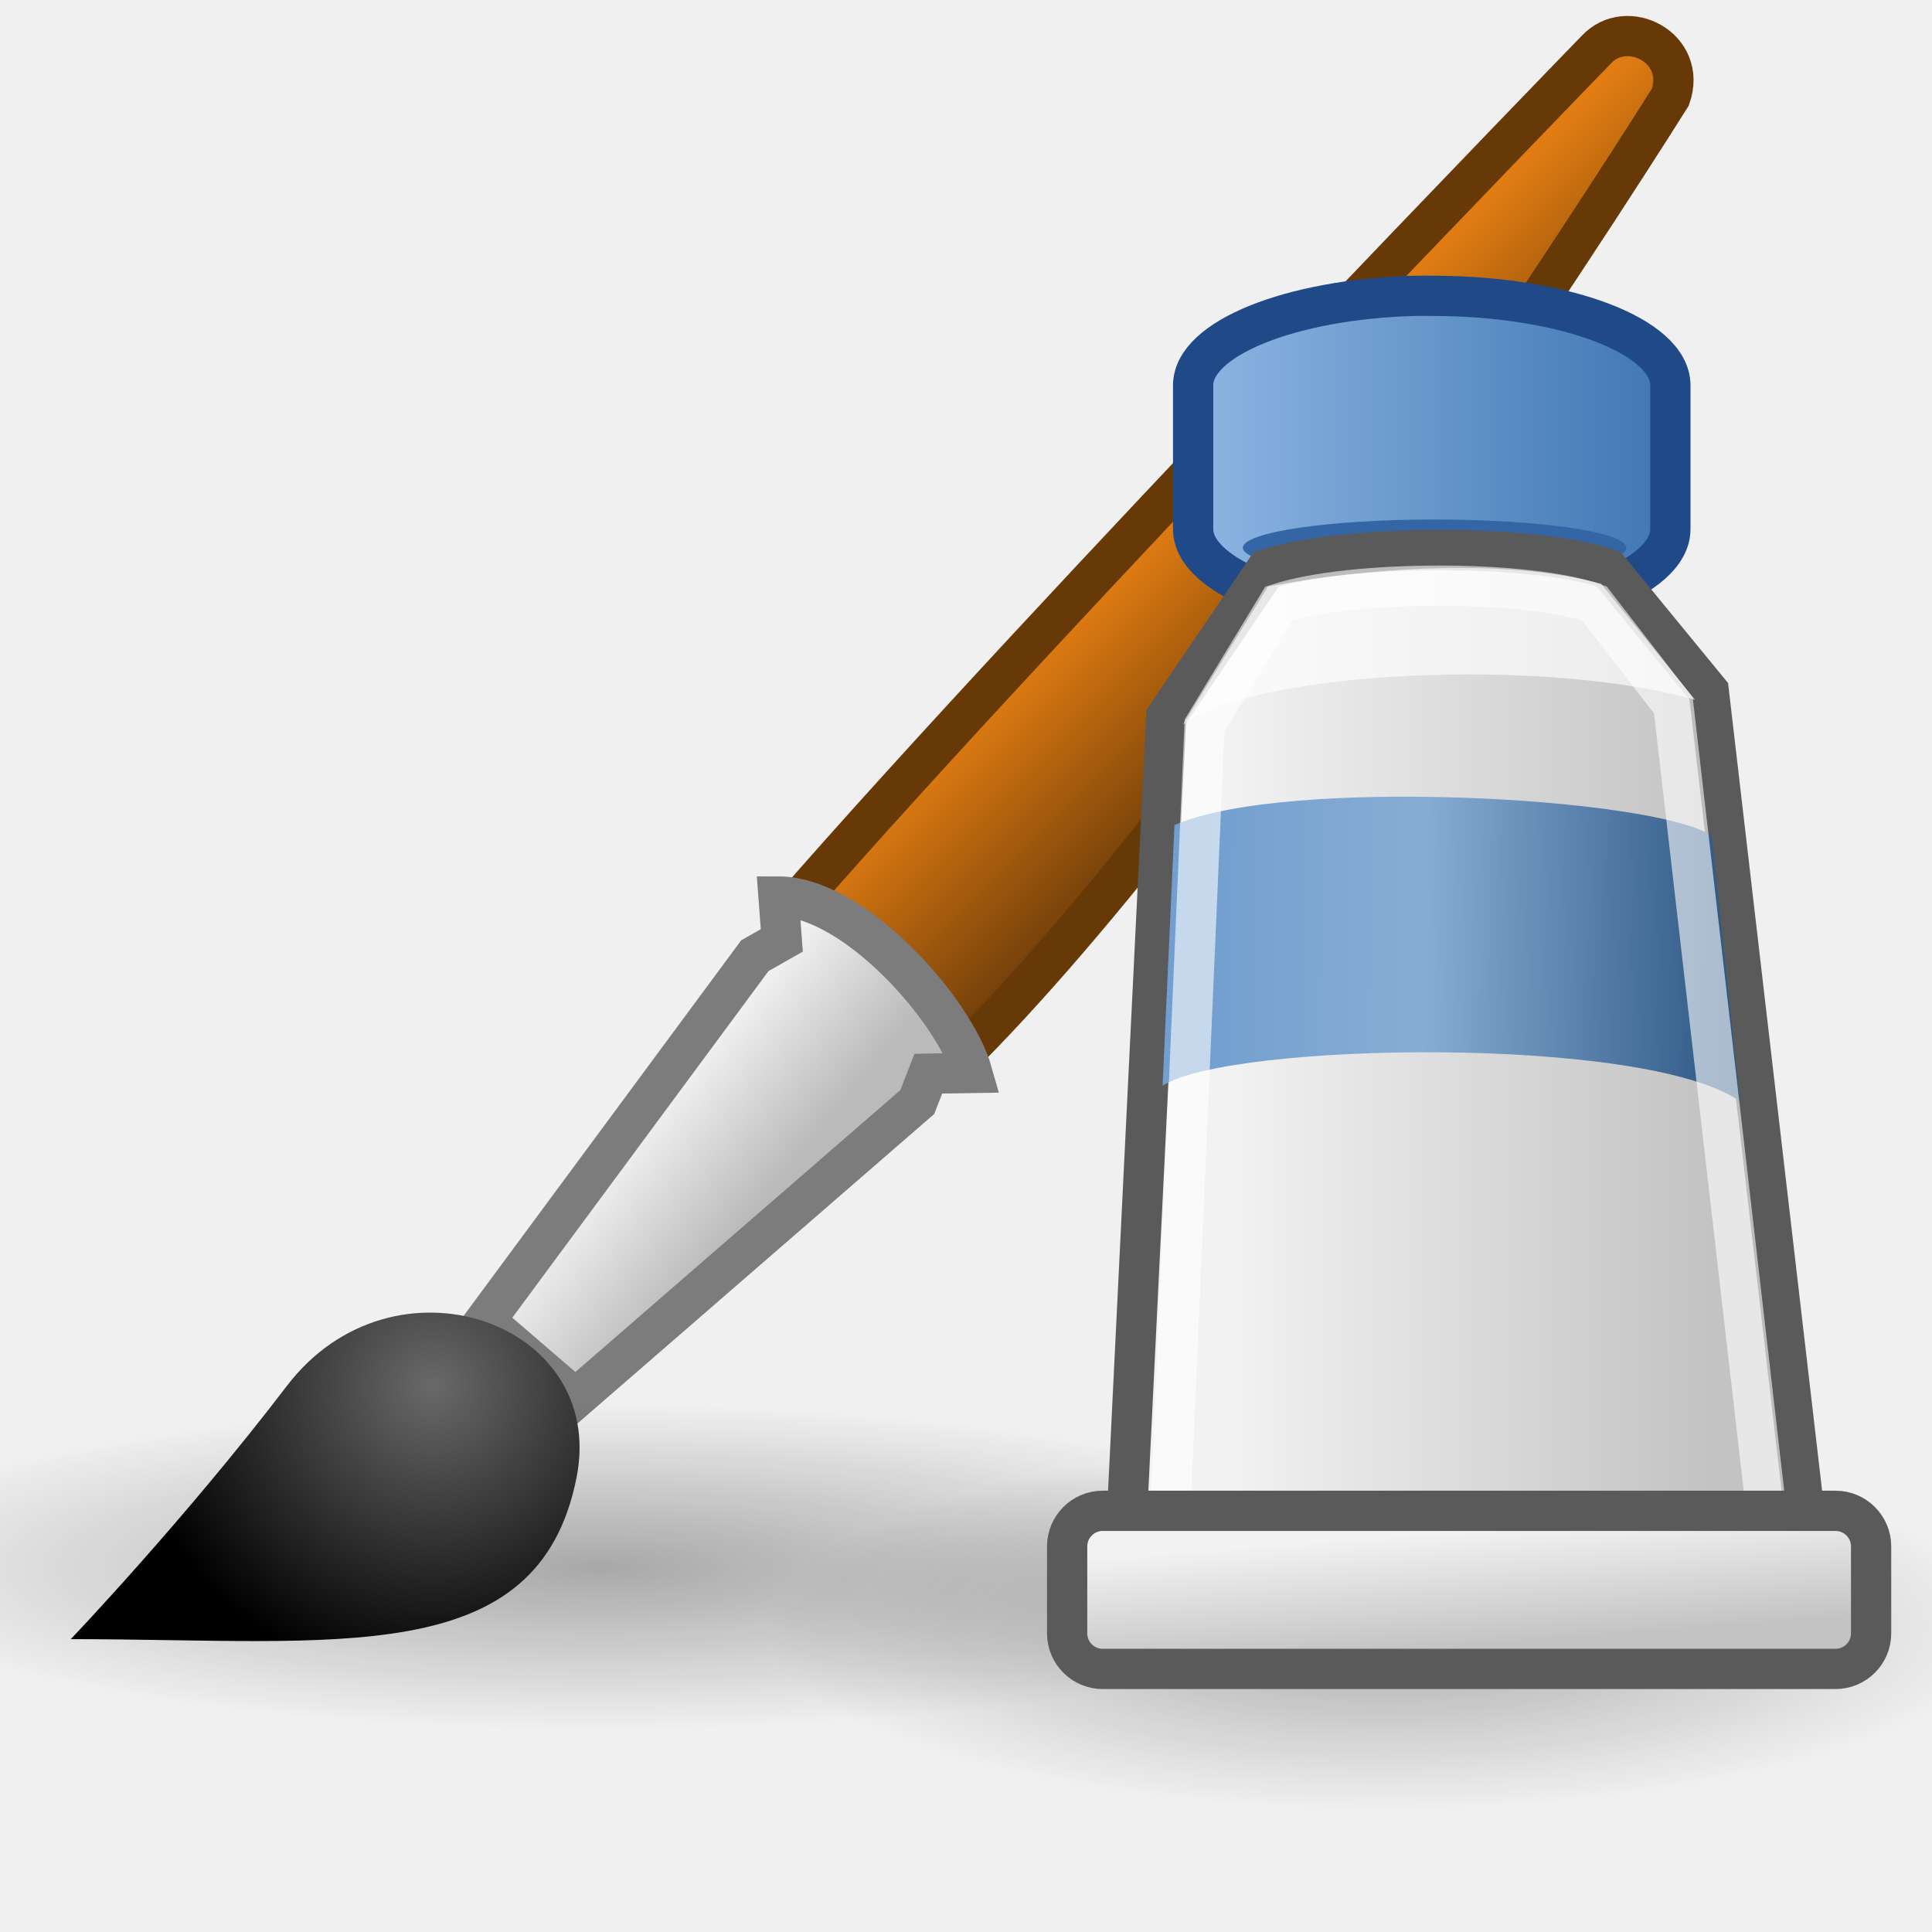
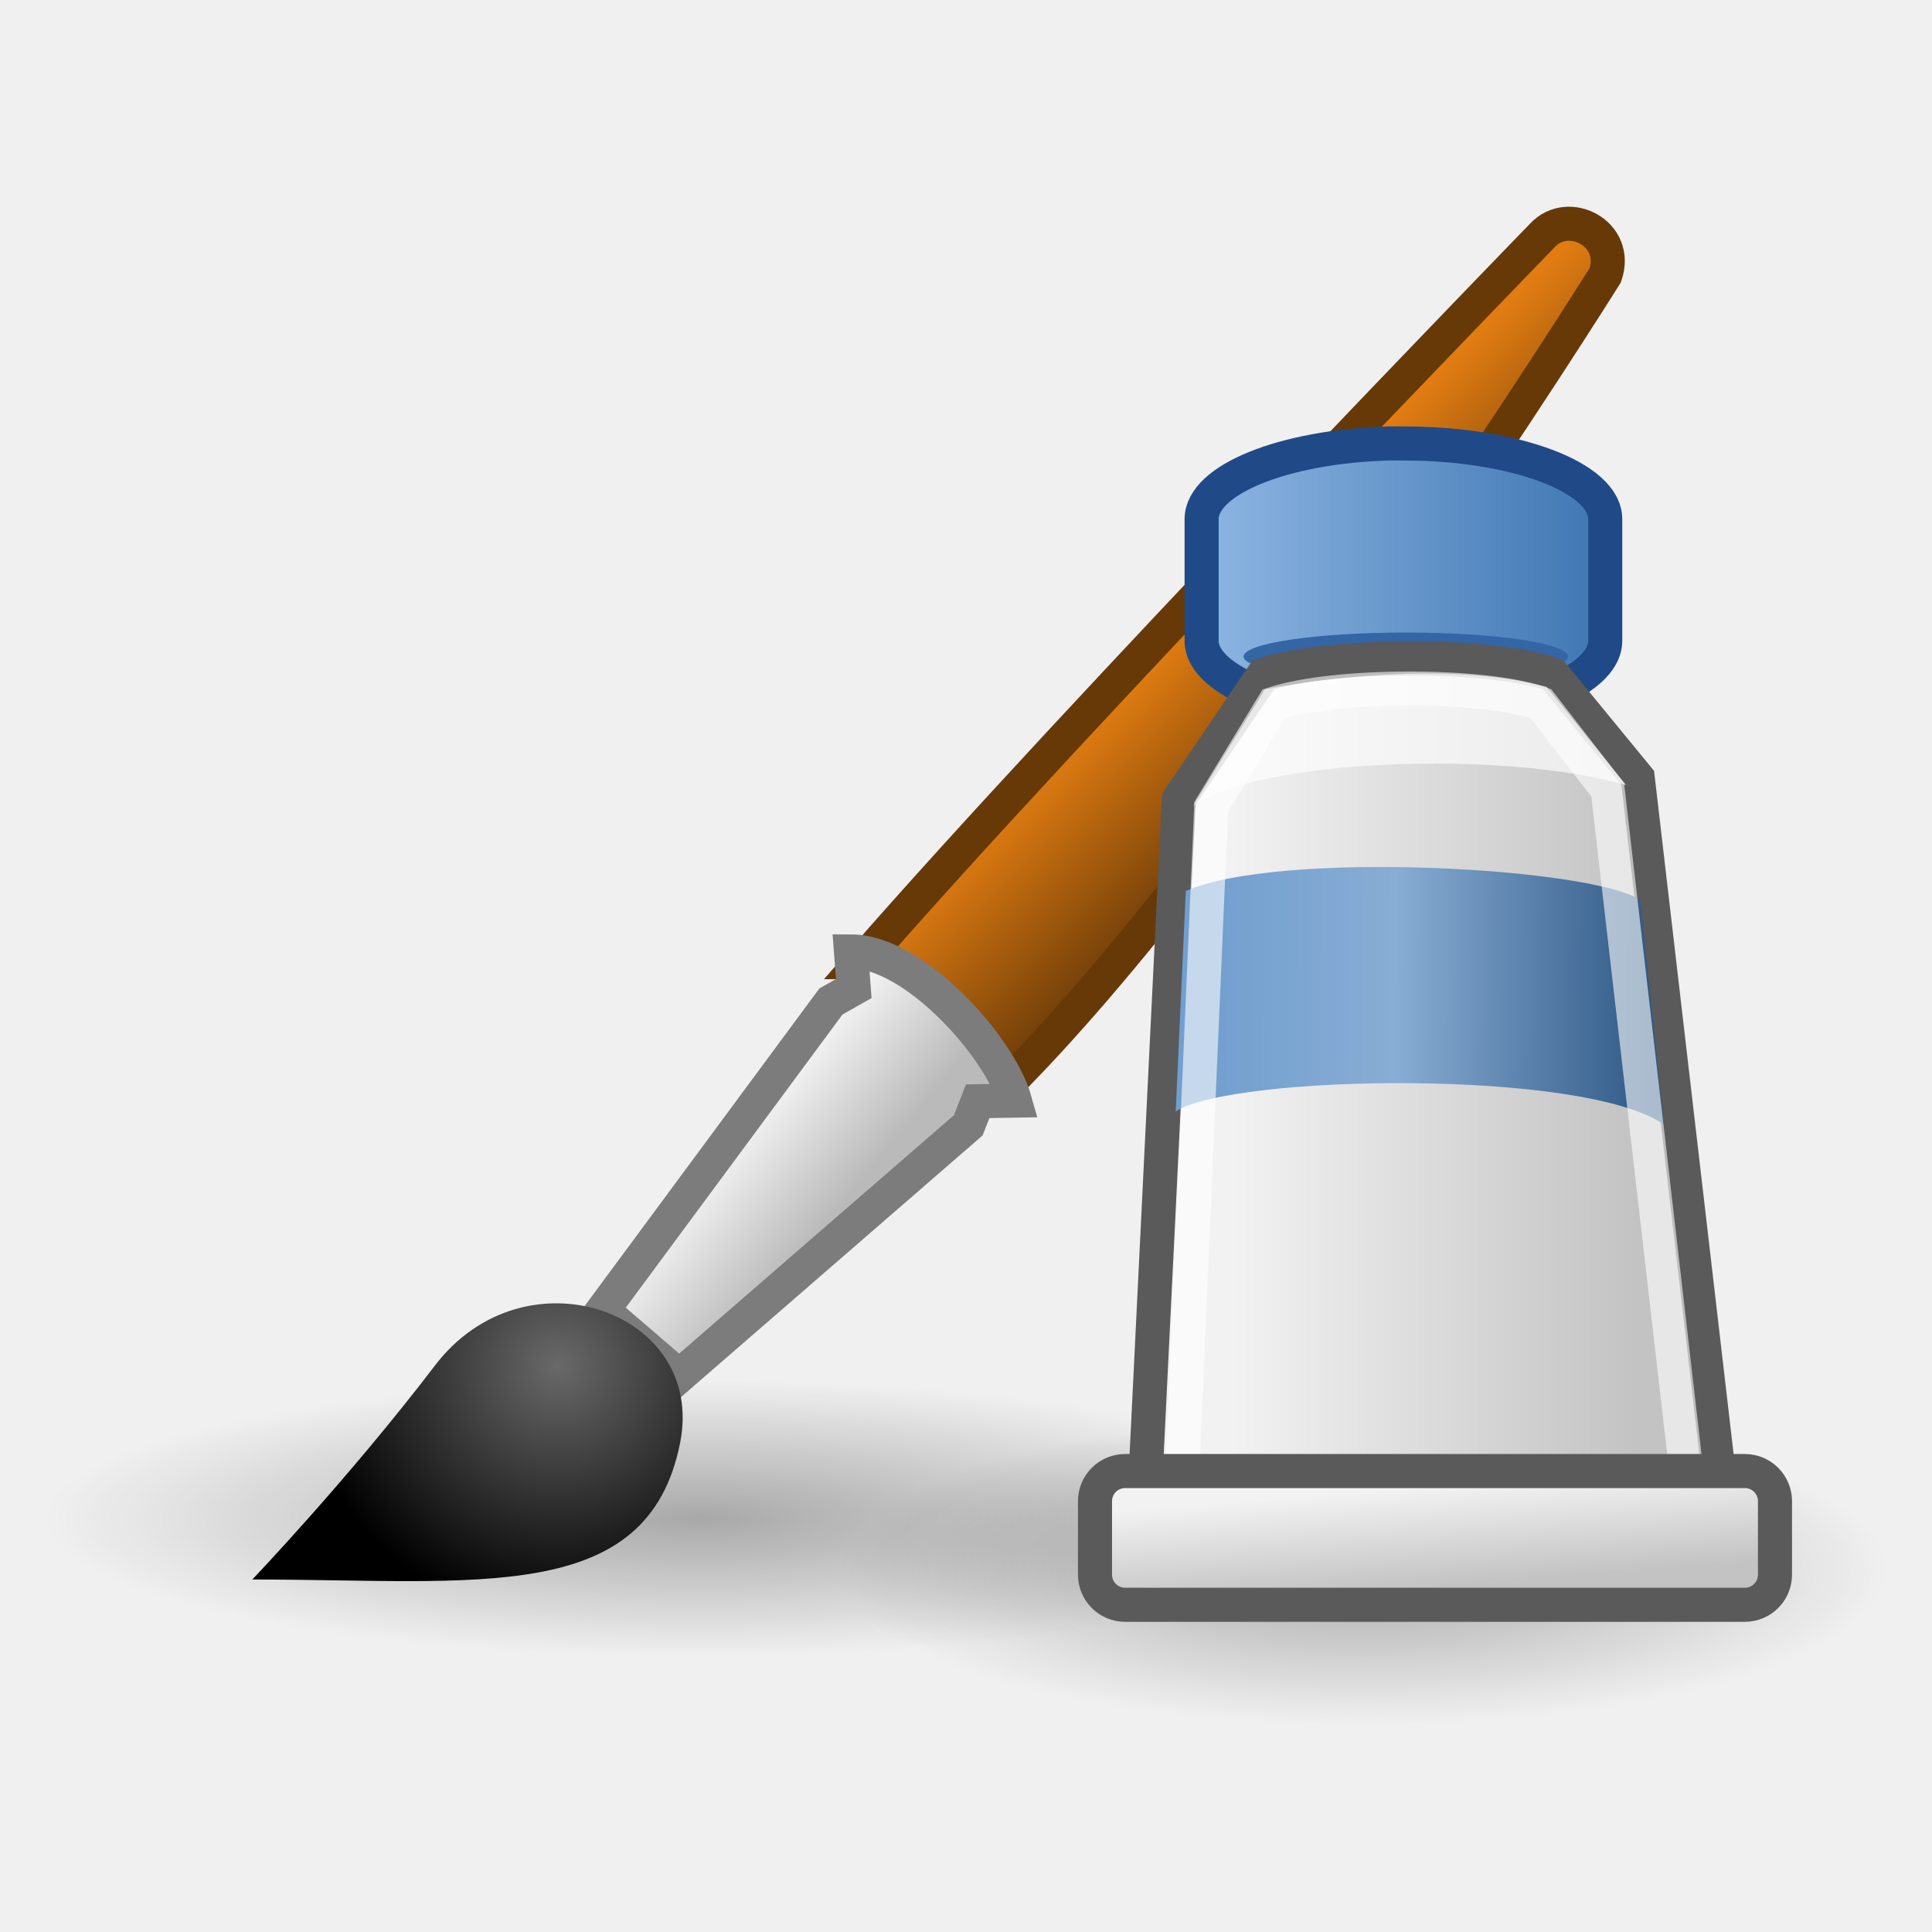
- <svg xmlns="http://www.w3.org/2000/svg" xmlns:xlink="http://www.w3.org/1999/xlink" width="48px" height="48px" id="svg9121" version="1.1">
+ <svg xmlns="http://www.w3.org/2000/svg" xmlns:xlink="http://www.w3.org/1999/xlink" width="22" height="22" id="svg9121" version="1.1">
  <defs id="defs3">
    <linearGradient id="linearGradient6748">
      <stop style="stop-color:#729fcf;stop-opacity:1;" offset="0" id="stop6750" />
      <stop id="stop4588" offset="0.414" style="stop-color:#88add4;stop-opacity:1" />
      <stop style="stop-color:#2b5582;stop-opacity:1;" offset="1" id="stop6752" />
    </linearGradient>
    <linearGradient id="linearGradient6721">
      <stop style="stop-color:#90b8e4;stop-opacity:1" offset="0" id="stop6723" />
      <stop style="stop-color:#3c74b1;stop-opacity:1;" offset="1" id="stop6725" />
    </linearGradient>
    <linearGradient id="linearGradient6651">
      <stop style="stop-color:#f2f2f2;stop-opacity:1;" offset="0" id="stop6653" />
      <stop style="stop-color:#c3c3c3;stop-opacity:1;" offset="1" id="stop6655" />
    </linearGradient>
    <linearGradient id="linearGradient6629">
      <stop style="stop-color:#aeaeae;stop-opacity:1;" offset="0" id="stop6631" />
      <stop style="stop-color:#c4c4c4;stop-opacity:0;" offset="1" id="stop6633" />
    </linearGradient>
    <linearGradient id="linearGradient6975">
      <stop style="stop-color:#000000;stop-opacity:1;" offset="0" id="stop6977" />
      <stop style="stop-color:#000000;stop-opacity:0;" offset="1" id="stop6979" />
    </linearGradient>
    <linearGradient id="linearGradient6963">
      <stop style="stop-color:#696969;stop-opacity:1;" offset="0" id="stop6965" />
      <stop style="stop-color:#000000;stop-opacity:1;" offset="1" id="stop6967" />
    </linearGradient>
    <linearGradient id="linearGradient6951">
      <stop style="stop-color:#6e3d09;stop-opacity:1;" offset="0" id="stop6953" />
      <stop style="stop-color:#e07c12;stop-opacity:1;" offset="1" id="stop6955" />
    </linearGradient>
    <linearGradient id="linearGradient6939">
      <stop style="stop-color:#f4f4f4;stop-opacity:1" offset="0" id="stop6941" />
      <stop style="stop-color:#bababa;stop-opacity:1" offset="1" id="stop6943" />
    </linearGradient>
-     <linearGradient xlink:href="#linearGradient6939" id="linearGradient6945" x1="19.395" y1="30.001" x2="22.297" y2="32.376" gradientUnits="userSpaceOnUse" gradientTransform="translate(-3.90695,-1.802856)" />
-     <linearGradient xlink:href="#linearGradient6951" id="linearGradient6957" x1="30.934" y1="24.743" x2="26.904" y2="20.713" gradientUnits="userSpaceOnUse" gradientTransform="translate(-3.90695,-1.802856)" />
-     <radialGradient xlink:href="#linearGradient6963" id="radialGradient6969" cx="15.415" cy="35.357" fx="15.415" fy="35.357" r="7.579" gradientTransform="matrix(0.994655,3.262876e-16,6.564546e-13,0.969322,-4.583017,0.165919)" gradientUnits="userSpaceOnUse" />
-     <radialGradient xlink:href="#linearGradient6975" id="radialGradient6981" cx="26.782" cy="42.343" fx="26.782" fy="42.343" r="14.407" gradientTransform="matrix(1,0,0,0.282209,1.679212e-15,30.39355)" gradientUnits="userSpaceOnUse" />
-     <radialGradient xlink:href="#linearGradient6975" id="radialGradient6903" gradientUnits="userSpaceOnUse" gradientTransform="matrix(1,0,0,0.282209,2.936128e-15,30.39355)" cx="26.782" cy="42.343" fx="26.782" fy="42.343" r="14.407" />
-     <linearGradient xlink:href="#linearGradient6651" id="linearGradient7010" gradientUnits="userSpaceOnUse" gradientTransform="matrix(0.737307,0,0,0.770854,-8.532023,7.121636)" x1="60.169" y1="40.12" x2="60.441" y2="43.87" />
-     <linearGradient xlink:href="#linearGradient6748" id="linearGradient7014" gradientUnits="userSpaceOnUse" gradientTransform="matrix(0.718914,0,0,0.718914,-1.897103,-22.42481)" x1="44.075" y1="64.137" x2="62.768" y2="64.26" />
-     <linearGradient xlink:href="#linearGradient6651" id="linearGradient7020" gradientUnits="userSpaceOnUse" gradientTransform="matrix(0.71944,0,0,0.718914,-7.696252,9.471728)" x1="53.169" y1="24.245" x2="69.691" y2="24.245" />
-     <linearGradient xlink:href="#linearGradient6721" id="linearGradient7025" gradientUnits="userSpaceOnUse" gradientTransform="matrix(0.862482,0,0,0.580718,-16.25697,11.01348)" x1="52.718" y1="2.316" x2="67.466" y2="2.316" />
+     <linearGradient xlink:href="#linearGradient6939" id="linearGradient6945" x1="19.395" y1="30.001" x2="22.297" y2="32.376" gradientUnits="userSpaceOnUse" gradientTransform="matrix(0.3876356,0,0,0.3876356,0.6776033,27.50155)" />
+     <linearGradient xlink:href="#linearGradient6951" id="linearGradient6957" x1="30.934" y1="24.743" x2="26.904" y2="20.713" gradientUnits="userSpaceOnUse" gradientTransform="matrix(0.3876356,0,0,0.3876356,0.6776033,27.50155)" />
+     <radialGradient xlink:href="#linearGradient6963" id="radialGradient6969" cx="15.415" cy="35.357" fx="15.415" fy="35.357" r="7.579" gradientTransform="matrix(0.3855637,0,0,0.3757437,0.4155353,28.26471)" gradientUnits="userSpaceOnUse" />
+     <radialGradient xlink:href="#linearGradient6975" id="radialGradient6981" cx="26.782" cy="42.343" fx="26.782" fy="42.343" r="14.407" gradientTransform="matrix(0.5187999,0,0,0.1093943,-5.919742,38.66057)" gradientUnits="userSpaceOnUse" />
+     <radialGradient xlink:href="#linearGradient6975" id="radialGradient6903" gradientUnits="userSpaceOnUse" gradientTransform="matrix(0.4144693,0,0,0.122847,4.428356,38.67239)" cx="26.782" cy="42.343" fx="26.782" fy="42.343" r="14.407" />
+     <linearGradient xlink:href="#linearGradient6651" id="linearGradient7010" gradientUnits="userSpaceOnUse" gradientTransform="matrix(0.2858065,0,0,0.2988105,-1.11524,30.961)" x1="60.169" y1="40.12" x2="60.441" y2="43.87" />
+     <linearGradient xlink:href="#linearGradient6748" id="linearGradient7014" gradientUnits="userSpaceOnUse" gradientTransform="matrix(0.2786767,0,0,0.2786767,1.456691,19.50774)" x1="44.075" y1="64.137" x2="62.768" y2="64.26" />
+     <linearGradient xlink:href="#linearGradient6651" id="linearGradient7020" gradientUnits="userSpaceOnUse" gradientTransform="matrix(0.2788806,0,0,0.2786767,-0.7912647,31.87198)" x1="53.169" y1="24.245" x2="69.691" y2="24.245" />
+     <linearGradient xlink:href="#linearGradient6721" id="linearGradient7025" gradientUnits="userSpaceOnUse" gradientTransform="matrix(0.3343288,0,0,0.225107,-4.109705,32.46961)" x1="52.718" y1="2.316" x2="67.466" y2="2.316" />
  </defs>
-   <g id="layer1">
-     <path transform="matrix(1.069224,0,0,1.122975,5.769028,-7.11616)" d="M 41.189 42.343 A 14.407 4.066 0 1 1  12.374,42.343 A 14.407 4.066 0 1 1  41.189 42.343 z" id="path6901" style="opacity:0.3;color:#000000;fill:url(#radialGradient6903);fill-opacity:1;fill-rule:nonzero;stroke:none;stroke-width:1;stroke-linecap:round;stroke-linejoin:miter;marker:none;marker-start:none;marker-mid:none;marker-end:none;stroke-miterlimit:4;stroke-dasharray:none;stroke-dashoffset:0;stroke-opacity:1;visibility:visible;display:inline;overflow:visible" />
-     <path style="opacity:1;color:#000000;fill:url(#linearGradient6957);fill-opacity:1;fill-rule:nonzero;stroke:#673907;stroke-width:1;stroke-linecap:round;stroke-linejoin:miter;marker:none;marker-start:none;marker-mid:none;marker-end:none;stroke-miterlimit:4;stroke-dasharray:none;stroke-dashoffset:0;stroke-opacity:1;visibility:visible;display:inline;overflow:visible" d="M 19.652,22.587 L 23.718,26.387 C 30.905,19.325 41.501,2.41 41.501,2.41 C 41.93,1.186 40.413,0.414 39.654,1.24 C 39.654,1.24 25.964,15.337 19.652,22.587 z " id="path6937" />
-     <path style="opacity:1;color:#000000;fill:url(#linearGradient6945);fill-opacity:1;fill-rule:nonzero;stroke:#7c7c7c;stroke-width:1;stroke-linecap:round;stroke-linejoin:miter;marker:none;marker-start:none;marker-mid:none;marker-end:none;stroke-miterlimit:4;stroke-dasharray:none;stroke-dashoffset:0;stroke-opacity:1;visibility:visible;display:inline;overflow:visible" d="M 12.05,32.814 L 14.297,34.748 L 22.789,27.381 L 23.064,26.675 L 24.159,26.657 C 23.721,25.095 21.217,22.274 19.342,22.274 L 19.424,23.364 L 18.754,23.744 L 12.05,32.814 z " id="path6935" />
-     <path style="opacity:0.3;color:#000000;fill:url(#radialGradient6981);fill-opacity:1;fill-rule:nonzero;stroke:none;stroke-width:1;stroke-linecap:round;stroke-linejoin:miter;marker:none;marker-start:none;marker-mid:none;marker-end:none;stroke-miterlimit:4;stroke-dasharray:none;stroke-dashoffset:0;stroke-opacity:1;visibility:visible;display:inline;overflow:visible" id="path6973" d="M 41.189 42.343 A 14.407 4.066 0 1 1  12.374,42.343 A 14.407 4.066 0 1 1  41.189 42.343 z" transform="matrix(1.33837,0,0,1,-20.9264,-3.409011)" />
-     <path style="opacity:1;color:#000000;fill:url(#radialGradient6969);fill-opacity:1;fill-rule:nonzero;stroke:none;stroke-width:0.2;stroke-linecap:round;stroke-linejoin:miter;marker:none;marker-start:none;marker-mid:none;marker-end:none;stroke-miterlimit:4;stroke-dasharray:none;stroke-dashoffset:0;stroke-opacity:1;visibility:visible;display:inline;overflow:visible" d="M 1.758,40.724 C 8.363,40.724 13.376,41.511 14.325,36.705 C 15.09,32.832 9.765,30.976 7.126,34.434 C 4.584,37.764 1.758,40.724 1.758,40.724 z " id="path6933" />
-     <path style="color:#000000;display:inline;overflow:visible;visibility:visible;fill:url(#linearGradient7025);fill-opacity:1;fill-rule:nonzero;stroke:#204a87;stroke-width:1;stroke-linecap:round;stroke-linejoin:miter;stroke-miterlimit:4;stroke-dasharray:none;stroke-dashoffset:0;stroke-opacity:1;marker:none;marker-start:none;marker-mid:none;marker-end:none" d="m 35.127,7.35 c -3.058,0.087 -5.484,1.056 -5.484,2.224 0,0.278 0,3.292 0,3.57 0,1.226 2.671,2.224 5.941,2.224 3.27,0 5.916,-0.999 5.916,-2.224 0,-0.278 0,-3.292 0,-3.57 0,-1.226 -2.646,-2.224 -5.916,-2.224 -0.153,0 -0.307,-0.004 -0.457,0 z" id="path6659" />
-     <ellipse ry="0.703" rx="4.764" cy="13.61" cx="35.643" style="color:#000000;display:inline;overflow:visible;visibility:visible;fill:#3465a4;fill-opacity:1;fill-rule:nonzero;stroke:none;stroke-width:0.645;stroke-linecap:round;stroke-linejoin:miter;stroke-miterlimit:4;stroke-dasharray:none;stroke-dashoffset:0;stroke-opacity:1;marker:none;marker-start:none;marker-mid:none;marker-end:none" id="path6729" />
-     <path style="color:#000000;display:inline;overflow:visible;visibility:visible;fill:url(#linearGradient7020);fill-opacity:1;fill-rule:nonzero;stroke:#5a5a5a;stroke-width:1;stroke-linecap:round;stroke-linejoin:miter;stroke-miterlimit:4;stroke-dasharray:none;stroke-dashoffset:0;stroke-opacity:1;marker:none;marker-start:none;marker-mid:none;marker-end:none" d="m 27.926,39.155 1.047,-21.349 2.487,-3.664 c 1.971,-0.635 6.726,-0.635 8.507,0 l 2.487,3.032 2.618,22.486 z" id="path6617" />
-     <path style="color:#000000;display:inline;overflow:visible;visibility:visible;fill:url(#linearGradient7014);fill-opacity:1;fill-rule:nonzero;stroke:none;stroke-width:1;stroke-linecap:round;stroke-linejoin:miter;stroke-miterlimit:4;stroke-dasharray:none;stroke-dashoffset:0;stroke-opacity:1;marker:none;marker-start:none;marker-mid:none;marker-end:none" d="m 29.18,20.499 -0.296,6.475 c 1.662,-1.078 11.993,-1.264 14.344,0.388 L 42.526,20.764 C 41.128,19.811 31.943,19.286 29.18,20.499 Z" id="path6641" />
-     <path id="path6670" d="m 29.049,38.222 0.877,-20.194 1.84,-3.033 c 1.819,-0.592 6.205,-0.592 7.848,0 l 1.96,2.533 2.452,21.248 z" style="color:#000000;display:inline;overflow:visible;visibility:visible;opacity:0.594;fill:none;fill-opacity:1;fill-rule:nonzero;stroke:#ffffff;stroke-width:1;stroke-linecap:round;stroke-linejoin:miter;stroke-miterlimit:4;stroke-dasharray:none;stroke-dashoffset:0;stroke-opacity:1;marker:none;marker-start:none;marker-mid:none;marker-end:none" />
-     <rect style="color:#000000;display:inline;overflow:visible;visibility:visible;fill:url(#linearGradient7010);fill-opacity:1;fill-rule:nonzero;stroke:#5a5a5a;stroke-width:1;stroke-linecap:round;stroke-linejoin:miter;stroke-miterlimit:4;stroke-dasharray:none;stroke-dashoffset:0;stroke-opacity:1;marker:none;marker-start:none;marker-mid:none;marker-end:none" id="rect5742" width="19.974" height="3.928" x="26.513" y="37.536" rx="0.884" ry="0.884" />
-     <path style="color:#000000;display:inline;overflow:visible;visibility:visible;fill:#ffffff;fill-opacity:1;fill-rule:nonzero;stroke:none;stroke-width:1;stroke-linecap:round;stroke-linejoin:miter;stroke-miterlimit:4;stroke-dasharray:none;stroke-dashoffset:0;stroke-opacity:1;marker:none;marker-start:none;marker-mid:none;marker-end:none;opacity:0.654" d="m 29.395,17.996 c 1.875,-1.366 9.098,-1.655 12.72,-0.607 l -2.337,-2.886 c -2.478,-0.667 -5.924,-0.376 -8.275,0.069 z" id="path6668" />
+   <g id="layer1" transform="translate(0,-26)">
+     <ellipse id="path6901" style="color:#000000;display:inline;overflow:visible;visibility:visible;opacity:0.3;fill:url(#radialGradient6903);fill-opacity:1;fill-rule:nonzero;stroke:none;stroke-width:0.425;stroke-linecap:round;stroke-linejoin:miter;stroke-miterlimit:4;stroke-dasharray:none;stroke-dashoffset:0;stroke-opacity:1;marker:none;marker-start:none;marker-mid:none;marker-end:none" cx="15.529" cy="43.874" rx="5.971" ry="1.77" />
+     <path style="color:#000000;display:inline;overflow:visible;visibility:visible;opacity:1;fill:url(#linearGradient6957);fill-opacity:1;fill-rule:nonzero;stroke:#673907;stroke-width:0.388;stroke-linecap:round;stroke-linejoin:miter;stroke-miterlimit:4;stroke-dasharray:none;stroke-dashoffset:0;stroke-opacity:1;marker:none;marker-start:none;marker-mid:none;marker-end:none" d="m 9.81,36.956 1.576,1.473 c 2.786,-2.738 6.893,-9.294 6.893,-9.294 0.166,-0.475 -0.421,-0.774 -0.716,-0.454 0,0 -5.307,5.465 -7.754,8.275 z" id="path6937" />
+     <path style="color:#000000;display:inline;overflow:visible;visibility:visible;opacity:1;fill:url(#linearGradient6945);fill-opacity:1;fill-rule:nonzero;stroke:#7c7c7c;stroke-width:0.388;stroke-linecap:round;stroke-linejoin:miter;stroke-miterlimit:4;stroke-dasharray:none;stroke-dashoffset:0;stroke-opacity:1;marker:none;marker-start:none;marker-mid:none;marker-end:none" d="m 6.863,40.92 0.871,0.75 3.292,-2.856 0.107,-0.274 0.424,-0.007 C 11.387,37.928 10.417,36.834 9.69,36.834 l 0.032,0.423 -0.26,0.147 z" id="path6935" />
+     <ellipse style="color:#000000;display:inline;overflow:visible;visibility:visible;opacity:0.3;fill:url(#radialGradient6981);fill-opacity:1;fill-rule:nonzero;stroke:none;stroke-width:0.448;stroke-linecap:round;stroke-linejoin:miter;stroke-miterlimit:4;stroke-dasharray:none;stroke-dashoffset:0;stroke-opacity:1;marker:none;marker-start:none;marker-mid:none;marker-end:none" id="path6973" cx="7.975" cy="43.293" rx="7.475" ry="1.576" />
+     <path style="color:#000000;display:inline;overflow:visible;visibility:visible;opacity:1;fill:url(#radialGradient6969);fill-opacity:1;fill-rule:nonzero;stroke:none;stroke-width:0.078;stroke-linecap:round;stroke-linejoin:miter;stroke-miterlimit:4;stroke-dasharray:none;stroke-dashoffset:0;stroke-opacity:1;marker:none;marker-start:none;marker-mid:none;marker-end:none" d="m 2.873,43.986 c 2.56,0 4.504,0.305 4.872,-1.558 0.296,-1.501 -1.768,-2.221 -2.791,-0.88 -0.985,1.291 -2.081,2.438 -2.081,2.438 z" id="path6933" />
+     <path style="color:#000000;display:inline;overflow:visible;visibility:visible;fill:url(#linearGradient7025);fill-opacity:1;fill-rule:nonzero;stroke:#204a87;stroke-width:0.388;stroke-linecap:round;stroke-linejoin:miter;stroke-miterlimit:4;stroke-dasharray:none;stroke-dashoffset:0;stroke-opacity:1;marker:none;marker-start:none;marker-mid:none;marker-end:none" d="m 15.809,31.05 c -1.185,0.034 -2.126,0.409 -2.126,0.862 0,0.108 0,1.276 0,1.384 0,0.475 1.035,0.862 2.303,0.862 1.268,0 2.293,-0.387 2.293,-0.862 0,-0.108 0,-1.276 0,-1.384 0,-0.475 -1.026,-0.862 -2.293,-0.862 -0.059,0 -0.119,-0.002 -0.177,0 z" id="path6659" />
+     <ellipse ry="0.273" rx="1.847" cy="33.476" cx="16.008" style="color:#000000;display:inline;overflow:visible;visibility:visible;fill:#3465a4;fill-opacity:1;fill-rule:nonzero;stroke:none;stroke-width:0.25;stroke-linecap:round;stroke-linejoin:miter;stroke-miterlimit:4;stroke-dasharray:none;stroke-dashoffset:0;stroke-opacity:1;marker:none;marker-start:none;marker-mid:none;marker-end:none" id="path6729" />
+     <path style="color:#000000;display:inline;overflow:visible;visibility:visible;fill:url(#linearGradient7020);fill-opacity:1;fill-rule:nonzero;stroke:#5a5a5a;stroke-width:0.388;stroke-linecap:round;stroke-linejoin:miter;stroke-miterlimit:4;stroke-dasharray:none;stroke-dashoffset:0;stroke-opacity:1;marker:none;marker-start:none;marker-mid:none;marker-end:none" d="m 13.017,43.378 0.406,-8.276 0.964,-1.42 c 0.764,-0.246 2.607,-0.246 3.298,0 l 0.964,1.175 1.015,8.717 z" id="path6617" />
+     <path style="color:#000000;display:inline;overflow:visible;visibility:visible;fill:url(#linearGradient7014);fill-opacity:1;fill-rule:nonzero;stroke:none;stroke-width:0.388;stroke-linecap:round;stroke-linejoin:miter;stroke-miterlimit:4;stroke-dasharray:none;stroke-dashoffset:0;stroke-opacity:1;marker:none;marker-start:none;marker-mid:none;marker-end:none" d="m 13.503,36.146 -0.115,2.51 c 0.644,-0.418 4.649,-0.49 5.56,0.15 L 18.677,36.249 C 18.135,35.88 14.575,35.676 13.503,36.146 Z" id="path6641" />
+     <path id="path6670" d="m 13.452,43.017 0.34,-7.828 0.713,-1.176 c 0.705,-0.23 2.405,-0.23 3.042,0 l 0.76,0.982 0.951,8.237 z" style="color:#000000;display:inline;overflow:visible;visibility:visible;opacity:0.594;fill:none;fill-opacity:1;fill-rule:nonzero;stroke:#ffffff;stroke-width:0.388;stroke-linecap:round;stroke-linejoin:miter;stroke-miterlimit:4;stroke-dasharray:none;stroke-dashoffset:0;stroke-opacity:1;marker:none;marker-start:none;marker-mid:none;marker-end:none" />
+     <rect style="color:#000000;display:inline;overflow:visible;visibility:visible;fill:url(#linearGradient7010);fill-opacity:1;fill-rule:nonzero;stroke:#5a5a5a;stroke-width:0.388;stroke-linecap:round;stroke-linejoin:miter;stroke-miterlimit:4;stroke-dasharray:none;stroke-dashoffset:0;stroke-opacity:1;marker:none;marker-start:none;marker-mid:none;marker-end:none" id="rect5742" width="7.743" height="1.523" x="12.469" y="42.751" rx="0.343" ry="0.343" />
+     <path style="color:#000000;display:inline;overflow:visible;visibility:visible;opacity:0.654;fill:#ffffff;fill-opacity:1;fill-rule:nonzero;stroke:none;stroke-width:0.388;stroke-linecap:round;stroke-linejoin:miter;stroke-miterlimit:4;stroke-dasharray:none;stroke-dashoffset:0;stroke-opacity:1;marker:none;marker-start:none;marker-mid:none;marker-end:none" d="m 13.587,35.176 c 0.727,-0.53 3.527,-0.642 4.931,-0.235 l -0.906,-1.119 c -0.961,-0.259 -2.296,-0.146 -3.208,0.027 z" id="path6668" />
  </g>
</svg>
